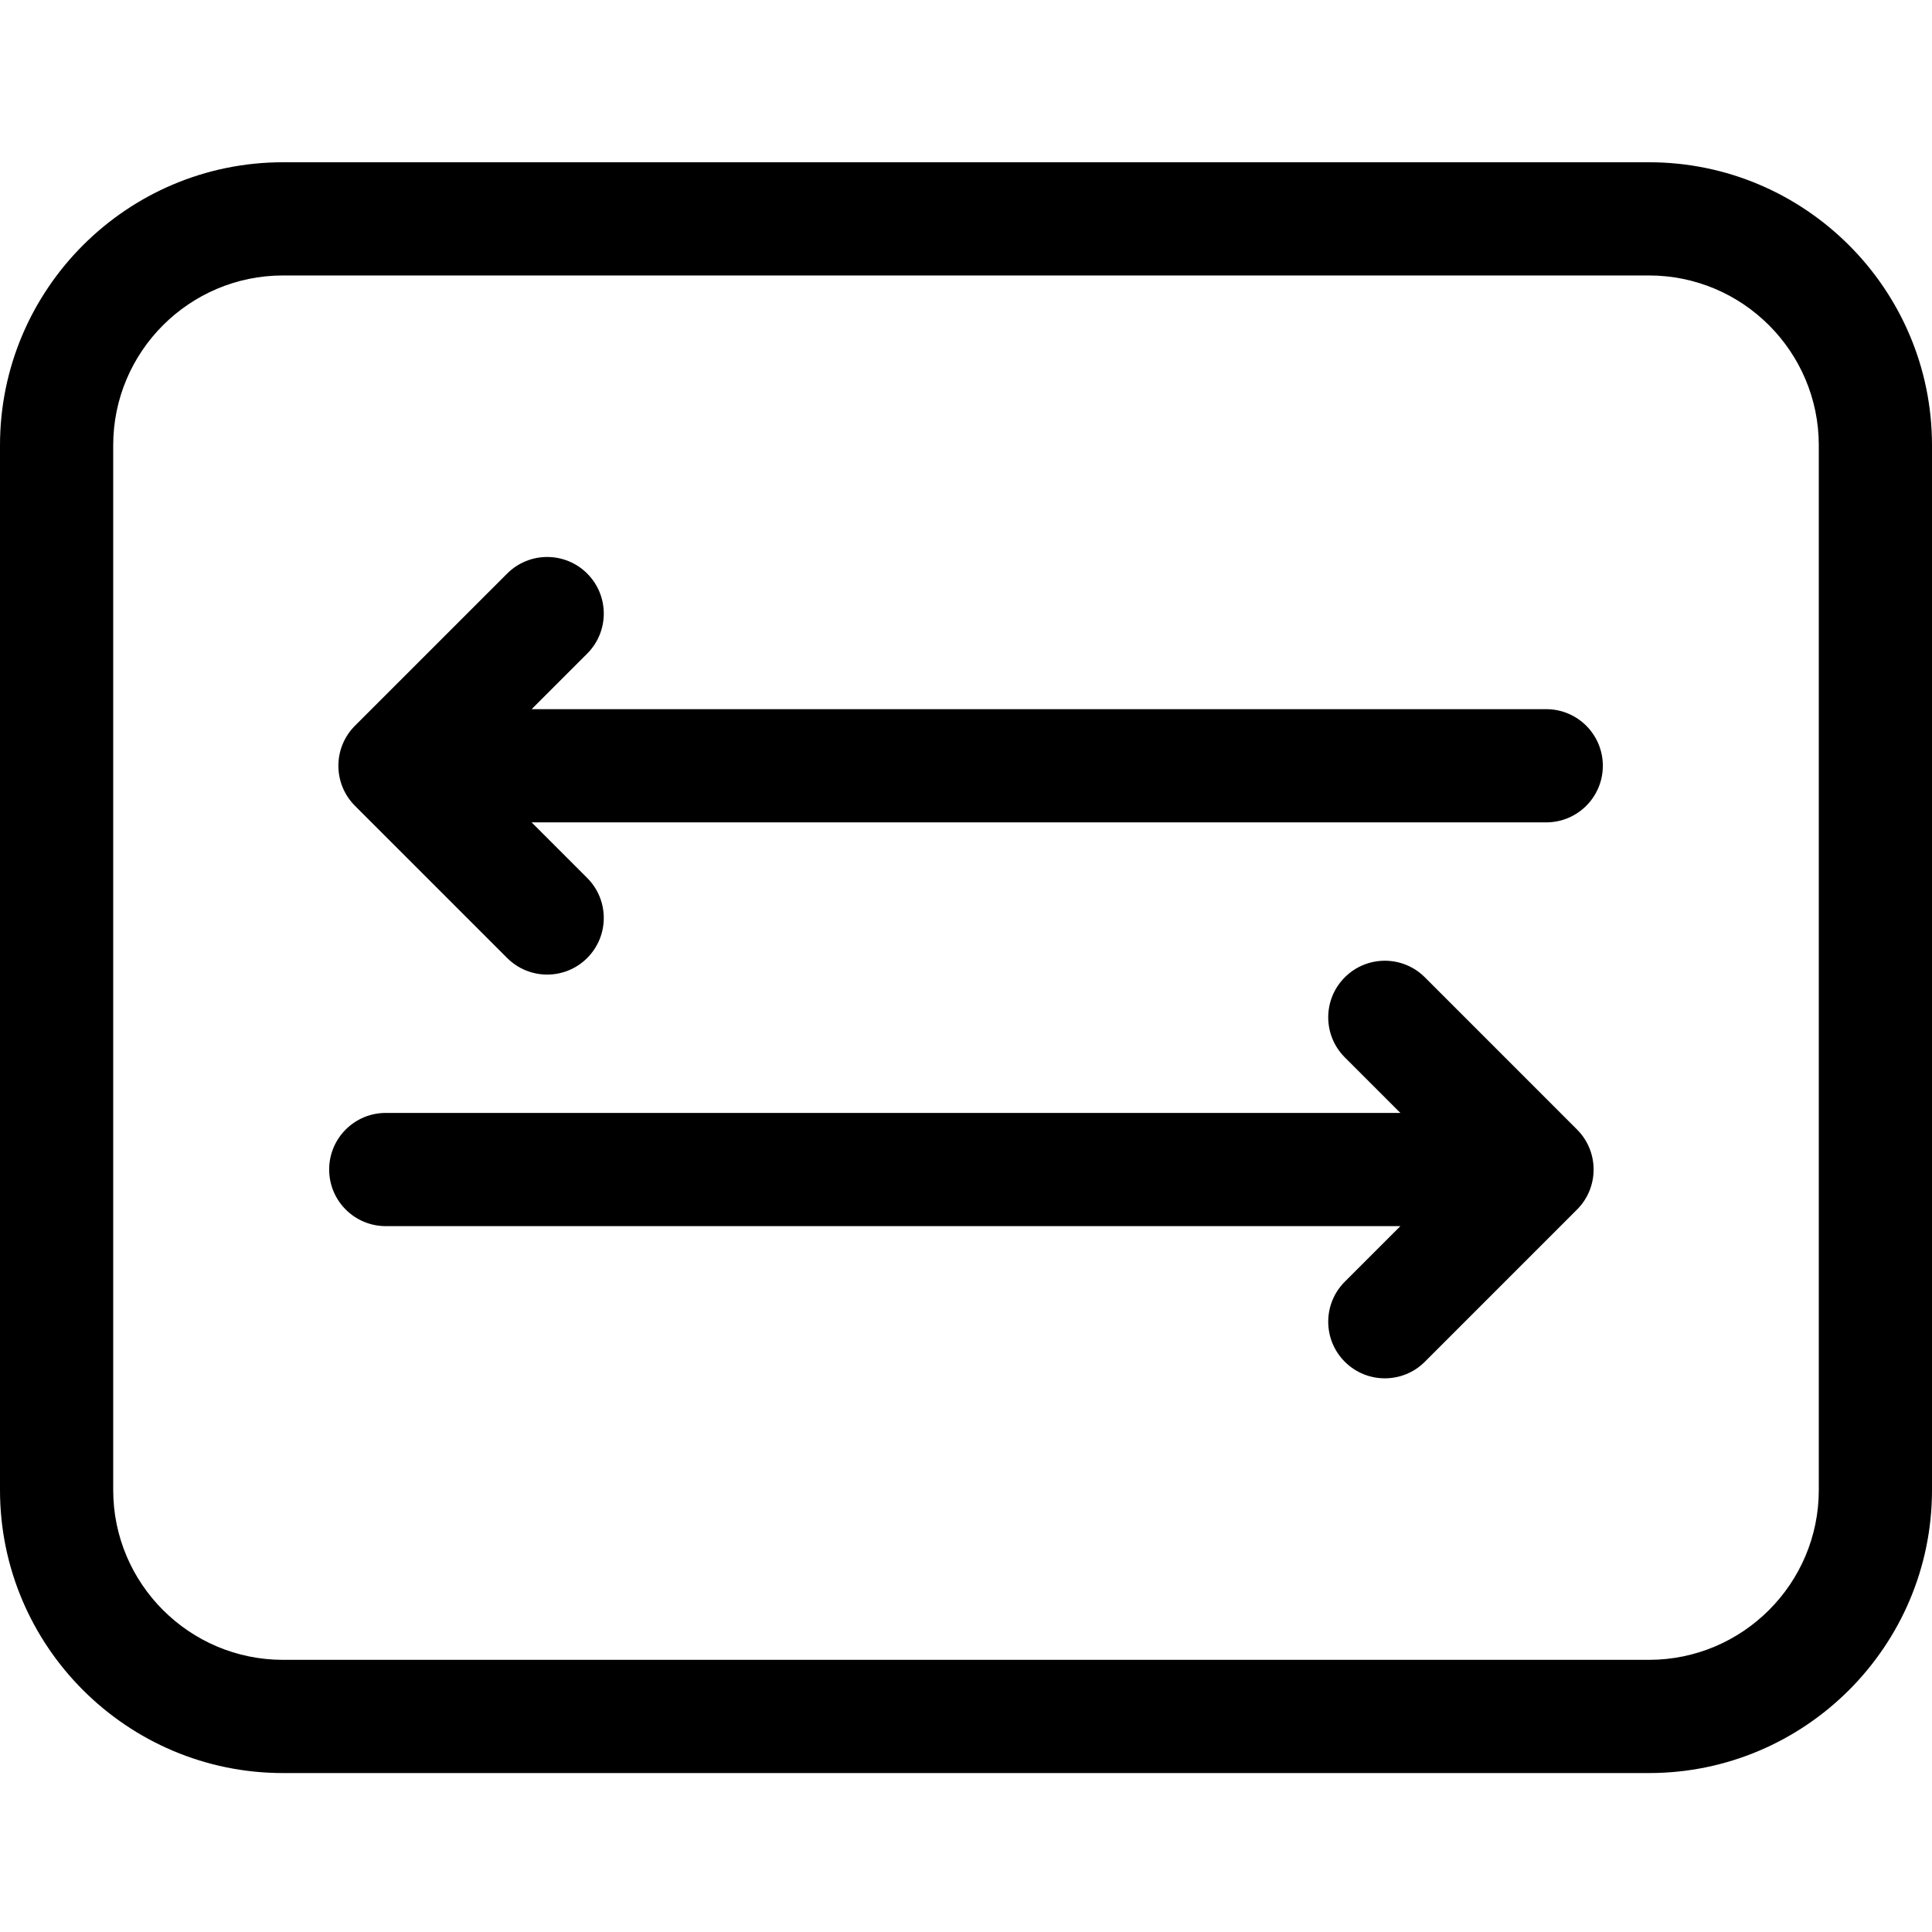
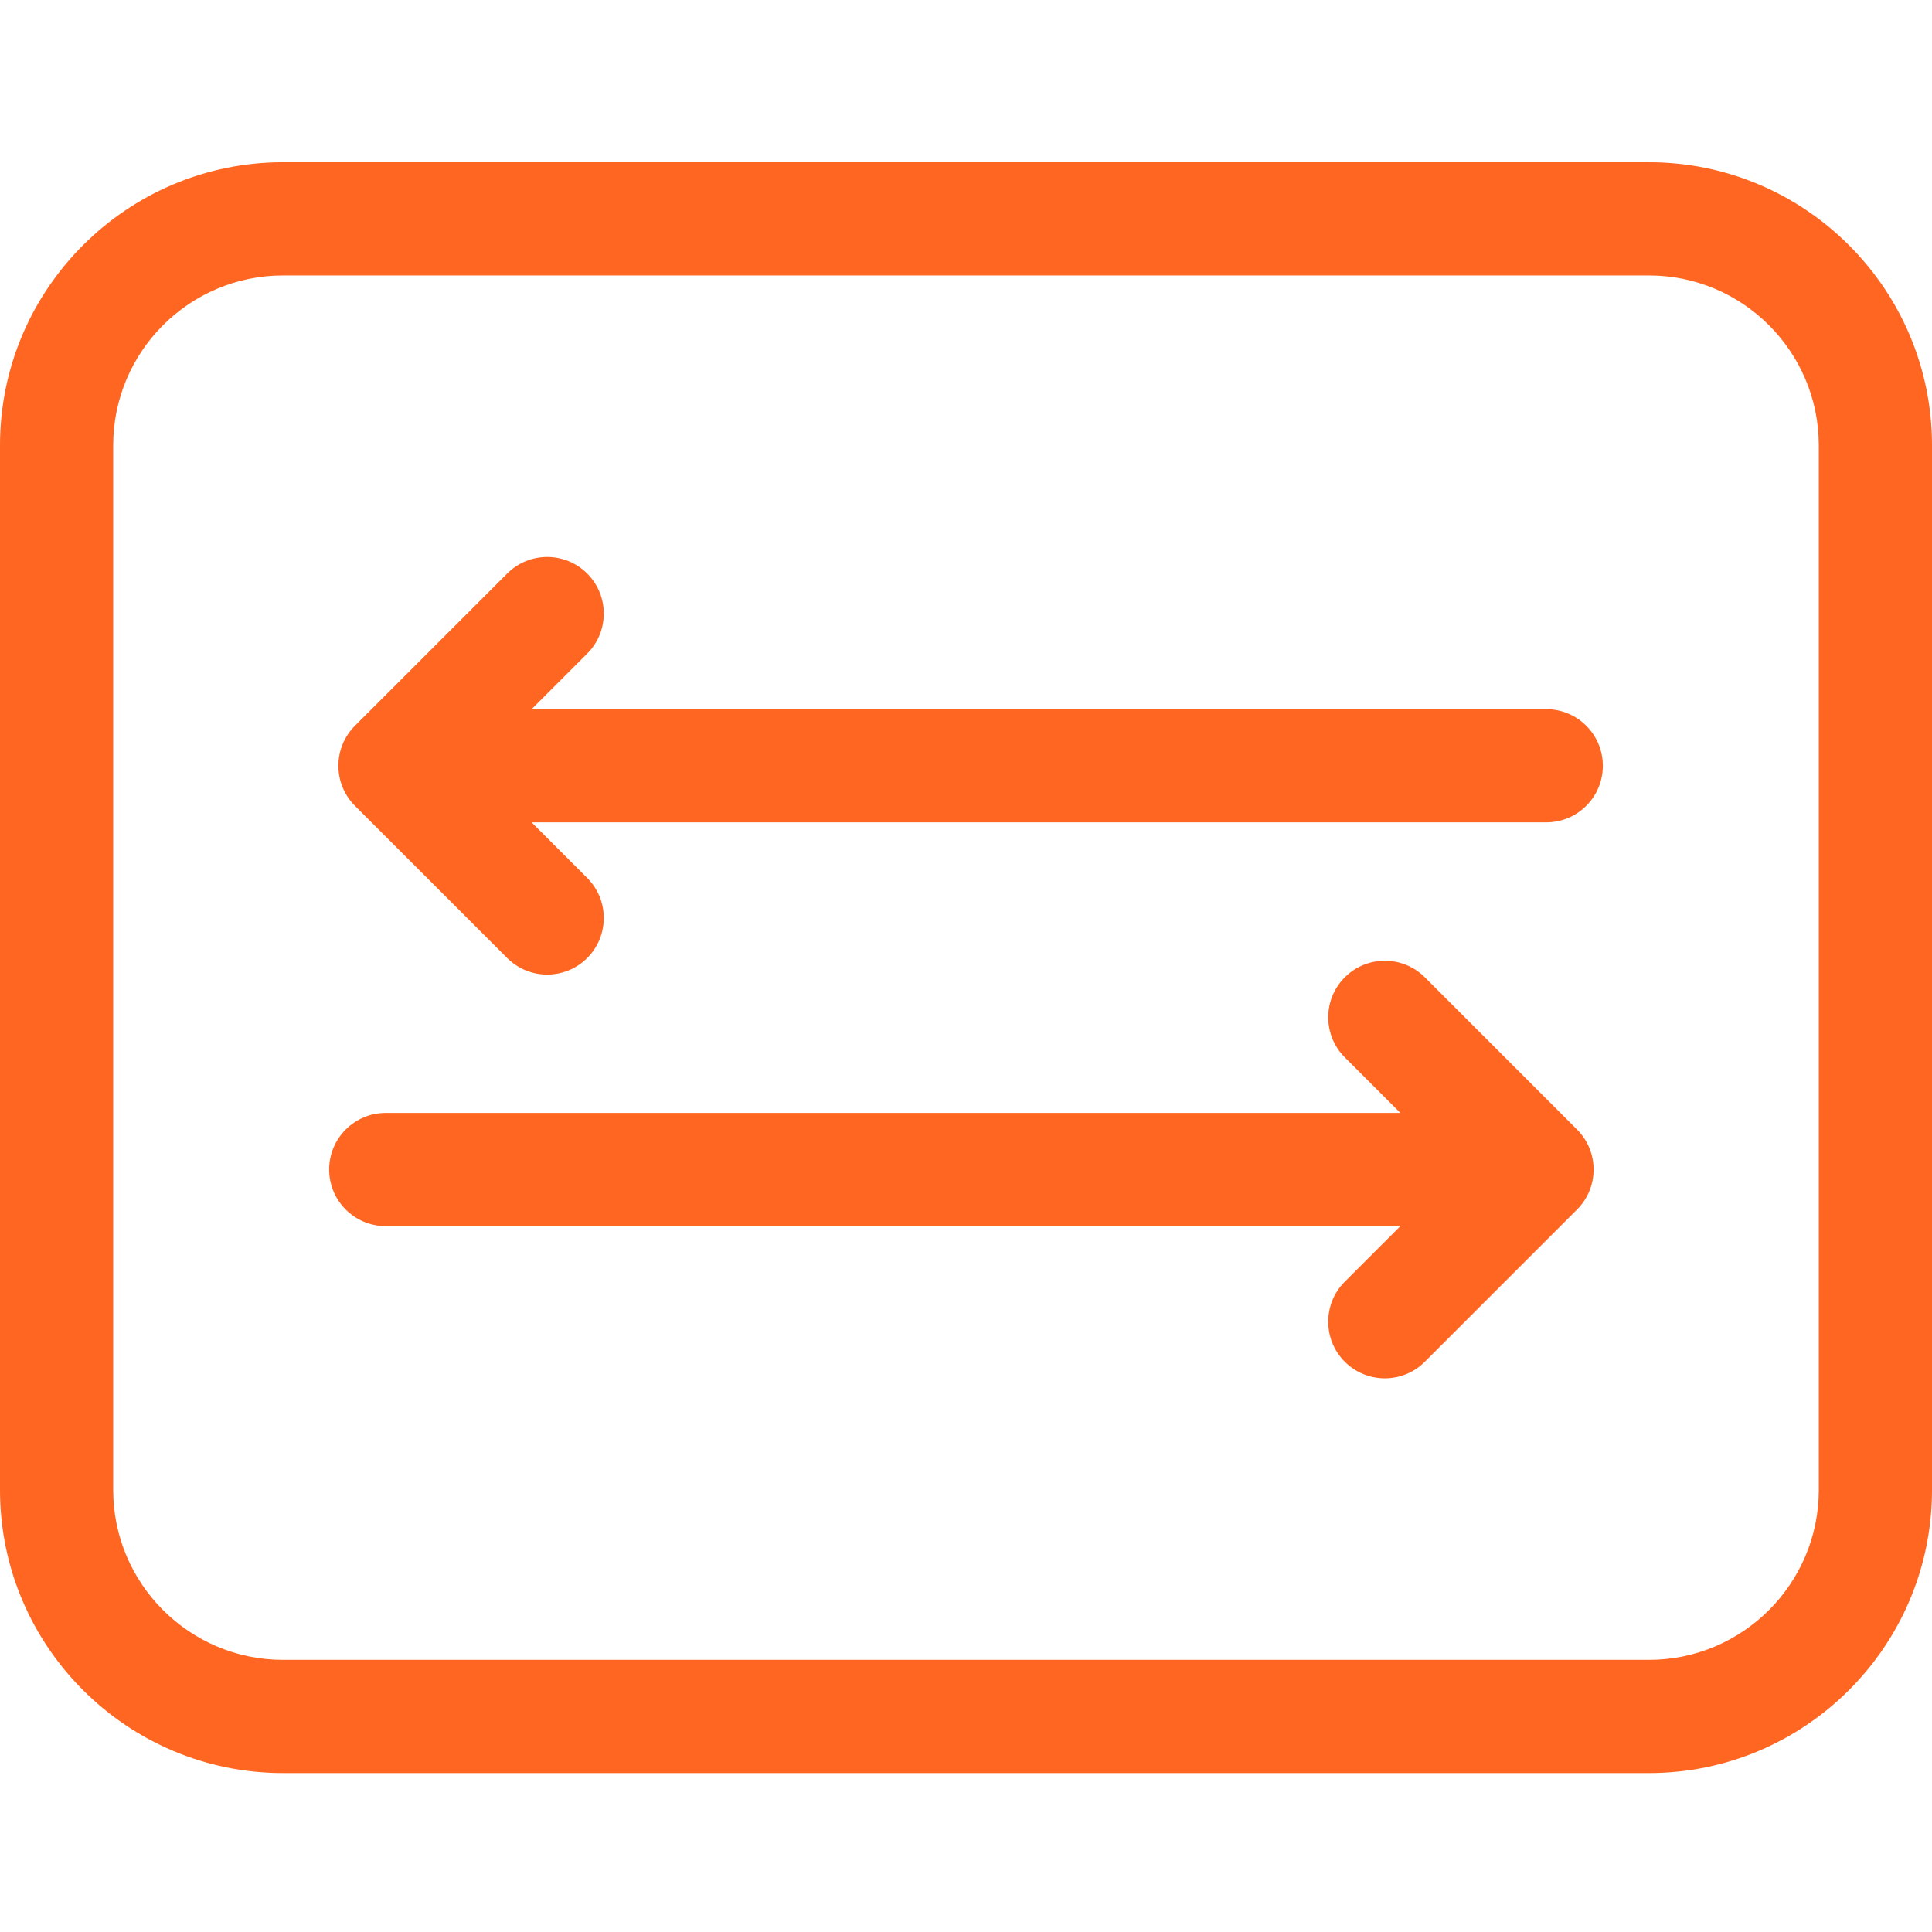
- <svg xmlns="http://www.w3.org/2000/svg" height="512pt" viewBox="0 -43 512 512" width="512pt">
-   <path d="m437 0h-362c-41.355 0-75 33.645-75 75v276.879c0 41.352 33.645 75 75 75h362c41.355 0 75-33.648 75-75v-276.879c0-41.355-33.645-75-75-75zm45 351.875c0 24.812-20.188 45-45 45h-362c-24.812 0-45-20.188-45-45v-276.875c0-24.812 20.188-45 45-45h362c24.812 0 45 20.188 45 45zm0 0" />
-   <path d="m409.77 144.938h-268.883l14.727-14.727c5.859-5.855 5.859-15.355 0-21.211-5.855-5.859-15.355-5.859-21.211 0l-40.336 40.332c-5.855 5.859-5.855 15.355 0 21.215l40.336 40.332c2.926 2.93 6.766 4.395 10.605 4.395 3.836 0 7.676-1.465 10.605-4.395 5.859-5.859 5.859-15.355 0-21.215l-14.727-14.727h268.883c8.285 0 15-6.715 15-15s-6.715-15-15-15zm0 0" />
-   <path d="m377.602 215.996c-5.859-5.855-15.355-5.855-21.215 0-5.859 5.859-5.859 15.355 0 21.215l14.727 14.727h-268.883c-8.285 0-15 6.715-15 15s6.715 15 15 15h268.883l-14.727 14.727c-5.859 5.859-5.859 15.355 0 21.215 2.93 2.926 6.766 4.391 10.605 4.391 3.836 0 7.68-1.461 10.605-4.391l40.332-40.336c5.859-5.855 5.859-15.355 0-21.211zm0 0" />
+ <svg xmlns="http://www.w3.org/2000/svg" height="512" viewBox="0 0 512 512" width="512">
+   <path d="m0 0h512v512h-512z" fill="none" />
+   <g fill="#f62">
+     <path d="m437 43h-362c-41.355 0-75 33.645-75 75v276.879c0 41.351 33.645 75 75 75h362c41.355 0 75-33.649 75-75v-276.879c0-41.355-33.645-75-75-75zm45 351.875c0 24.813-20.188 45-45 45h-362c-24.812 0-45-20.187-45-45v-276.875c0-24.812 20.188-45 45-45h362c24.812 0 45 20.188 45 45zm0 0" />
+     <path d="m409.77 187.938h-268.883l14.726-14.727c5.86-5.856 5.86-15.356 0-21.211-5.855-5.859-15.355-5.859-21.211 0l-40.336 40.332c-5.855 5.859-5.855 15.356 0 21.215l40.336 40.332c2.926 2.93 6.766 4.394 10.606 4.394 3.836 0 7.676-1.464 10.605-4.394 5.86-5.859 5.86-15.356 0-21.215l-14.726-14.726h268.883c8.285 0 15-6.715 15-15 0-8.286-6.715-15-15-15zm0 0" />
+     <path d="m377.602 258.996c-5.86-5.855-15.356-5.855-21.215 0-5.86 5.859-5.86 15.356 0 21.215l14.726 14.727h-268.883c-8.285 0-15 6.714-15 15 0 8.285 6.715 15 15 15h268.883l-14.726 14.726c-5.86 5.859-5.86 15.356 0 21.215 2.929 2.926 6.765 4.391 10.605 4.391 3.836 0 7.68-1.461 10.606-4.391l40.332-40.336c5.859-5.855 5.859-15.355 0-21.211zm0 0" />
+   </g>
</svg>
